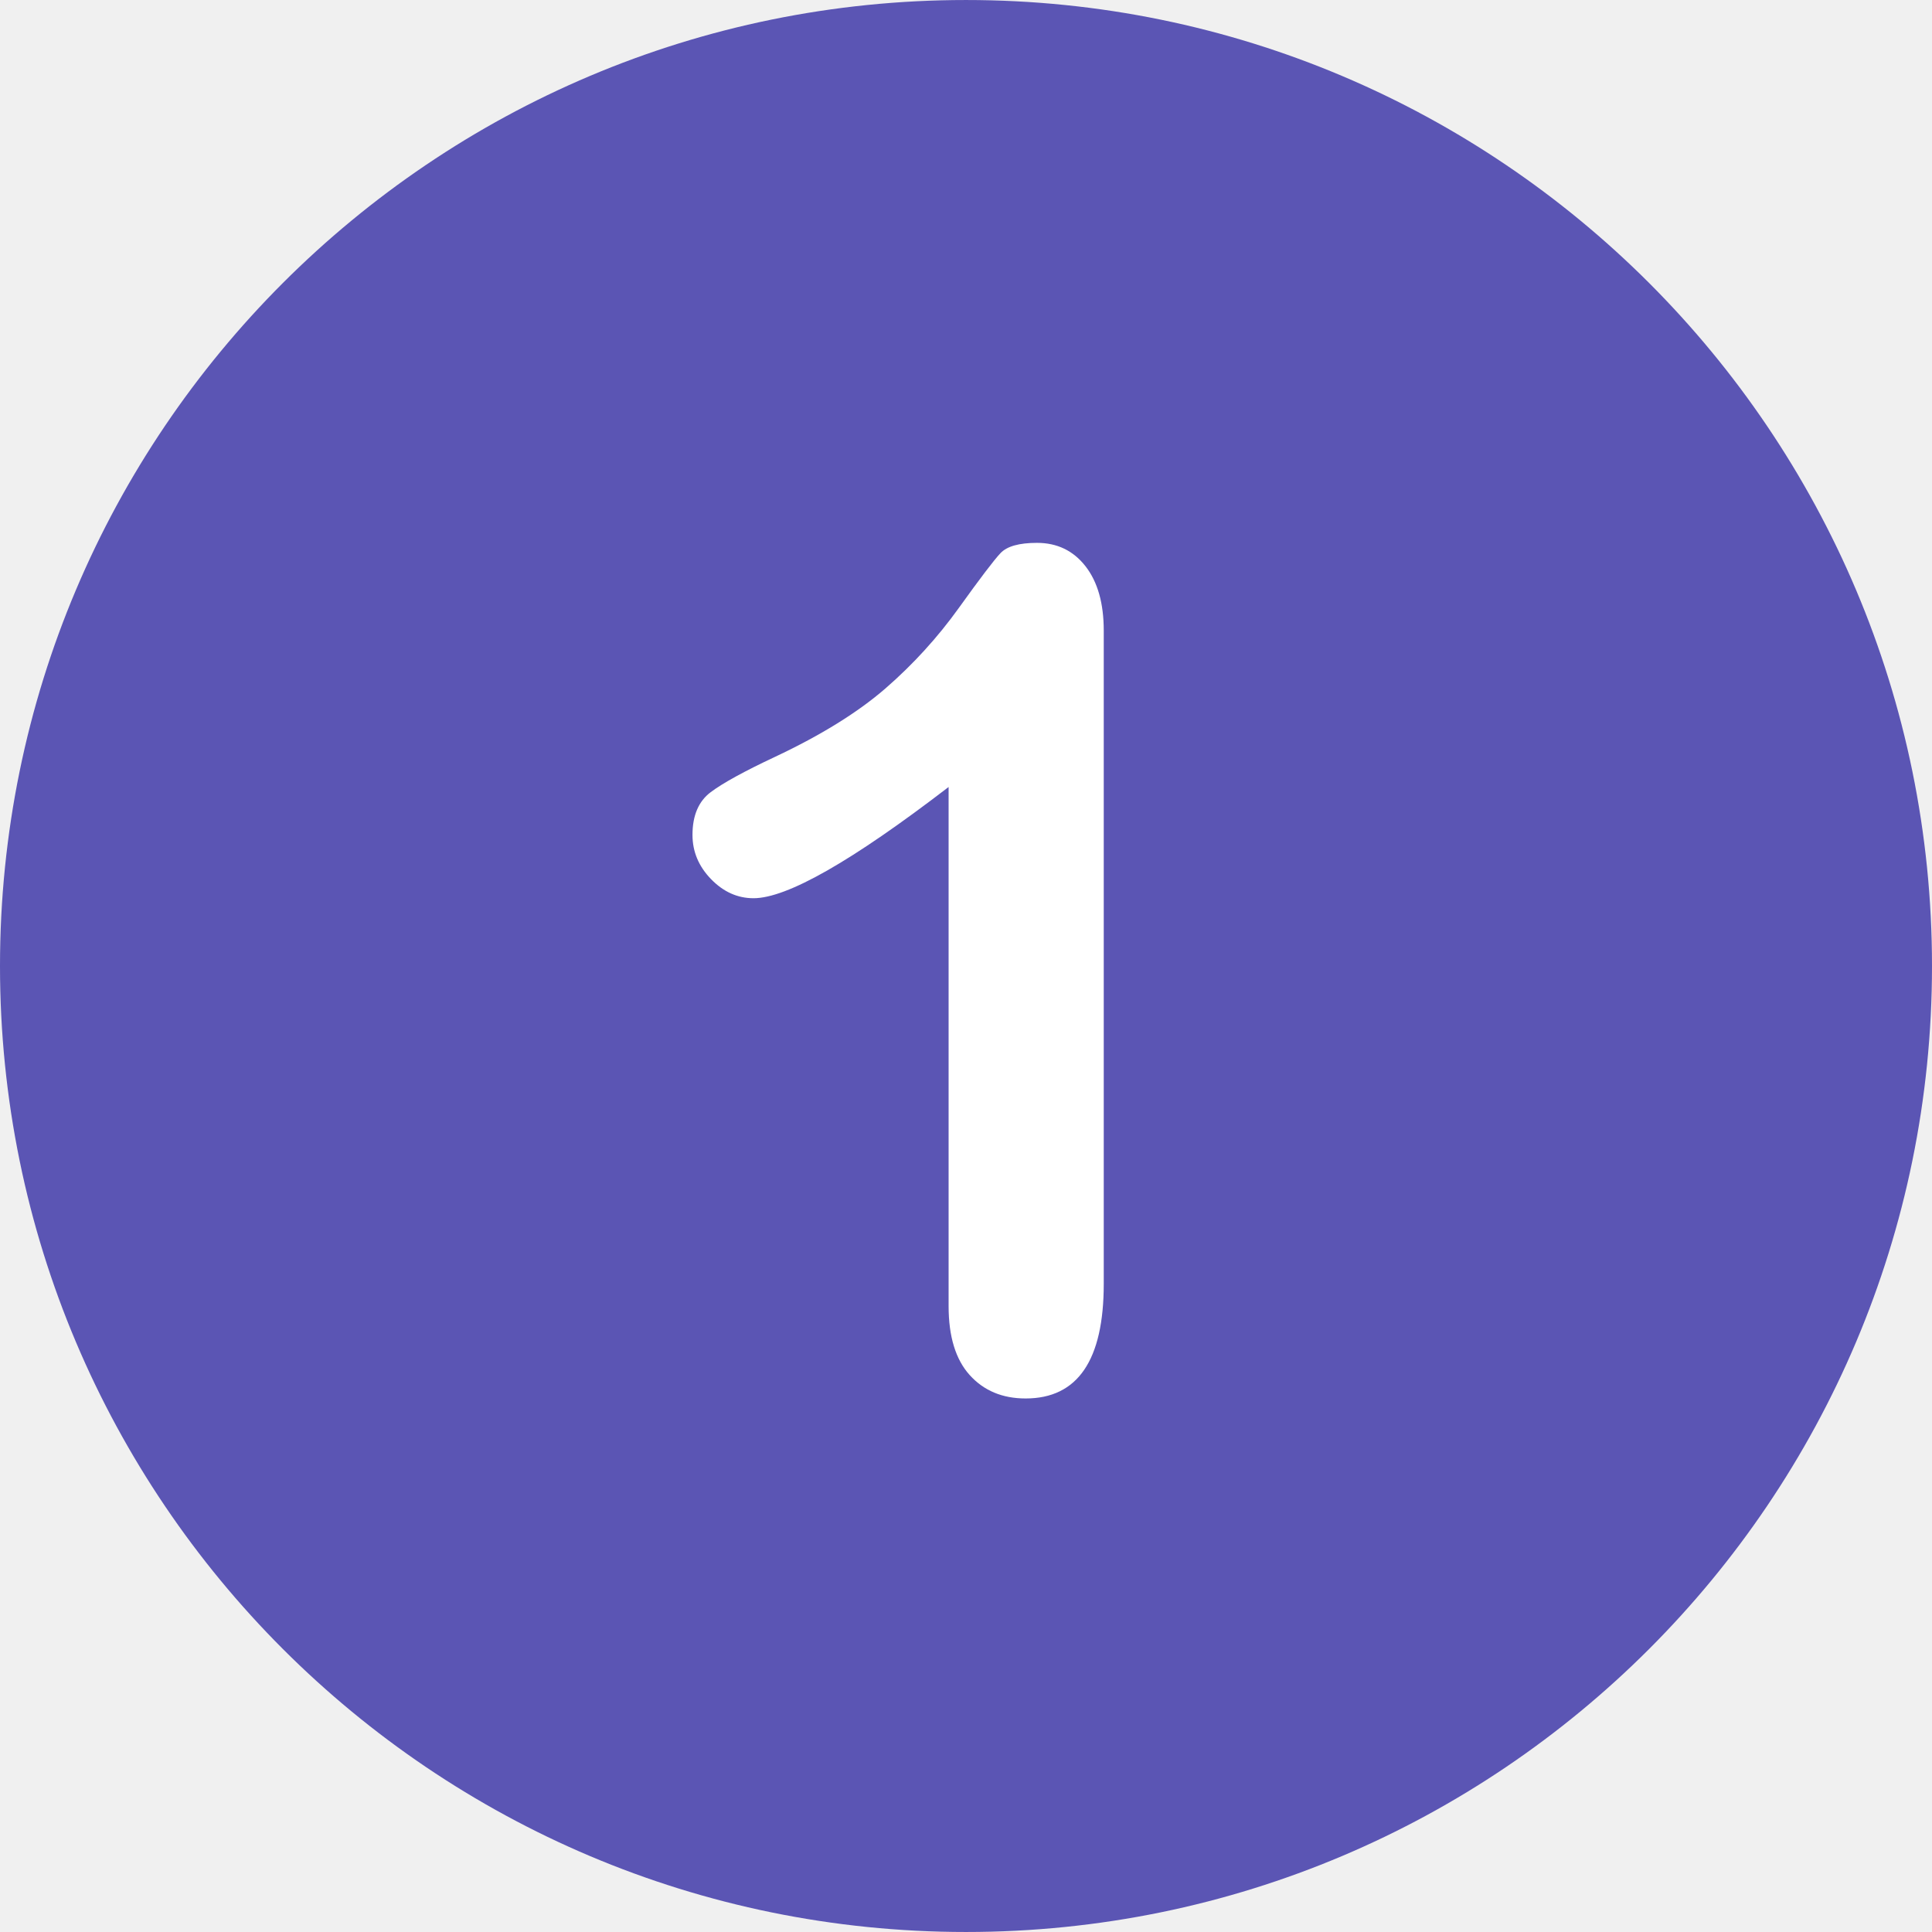
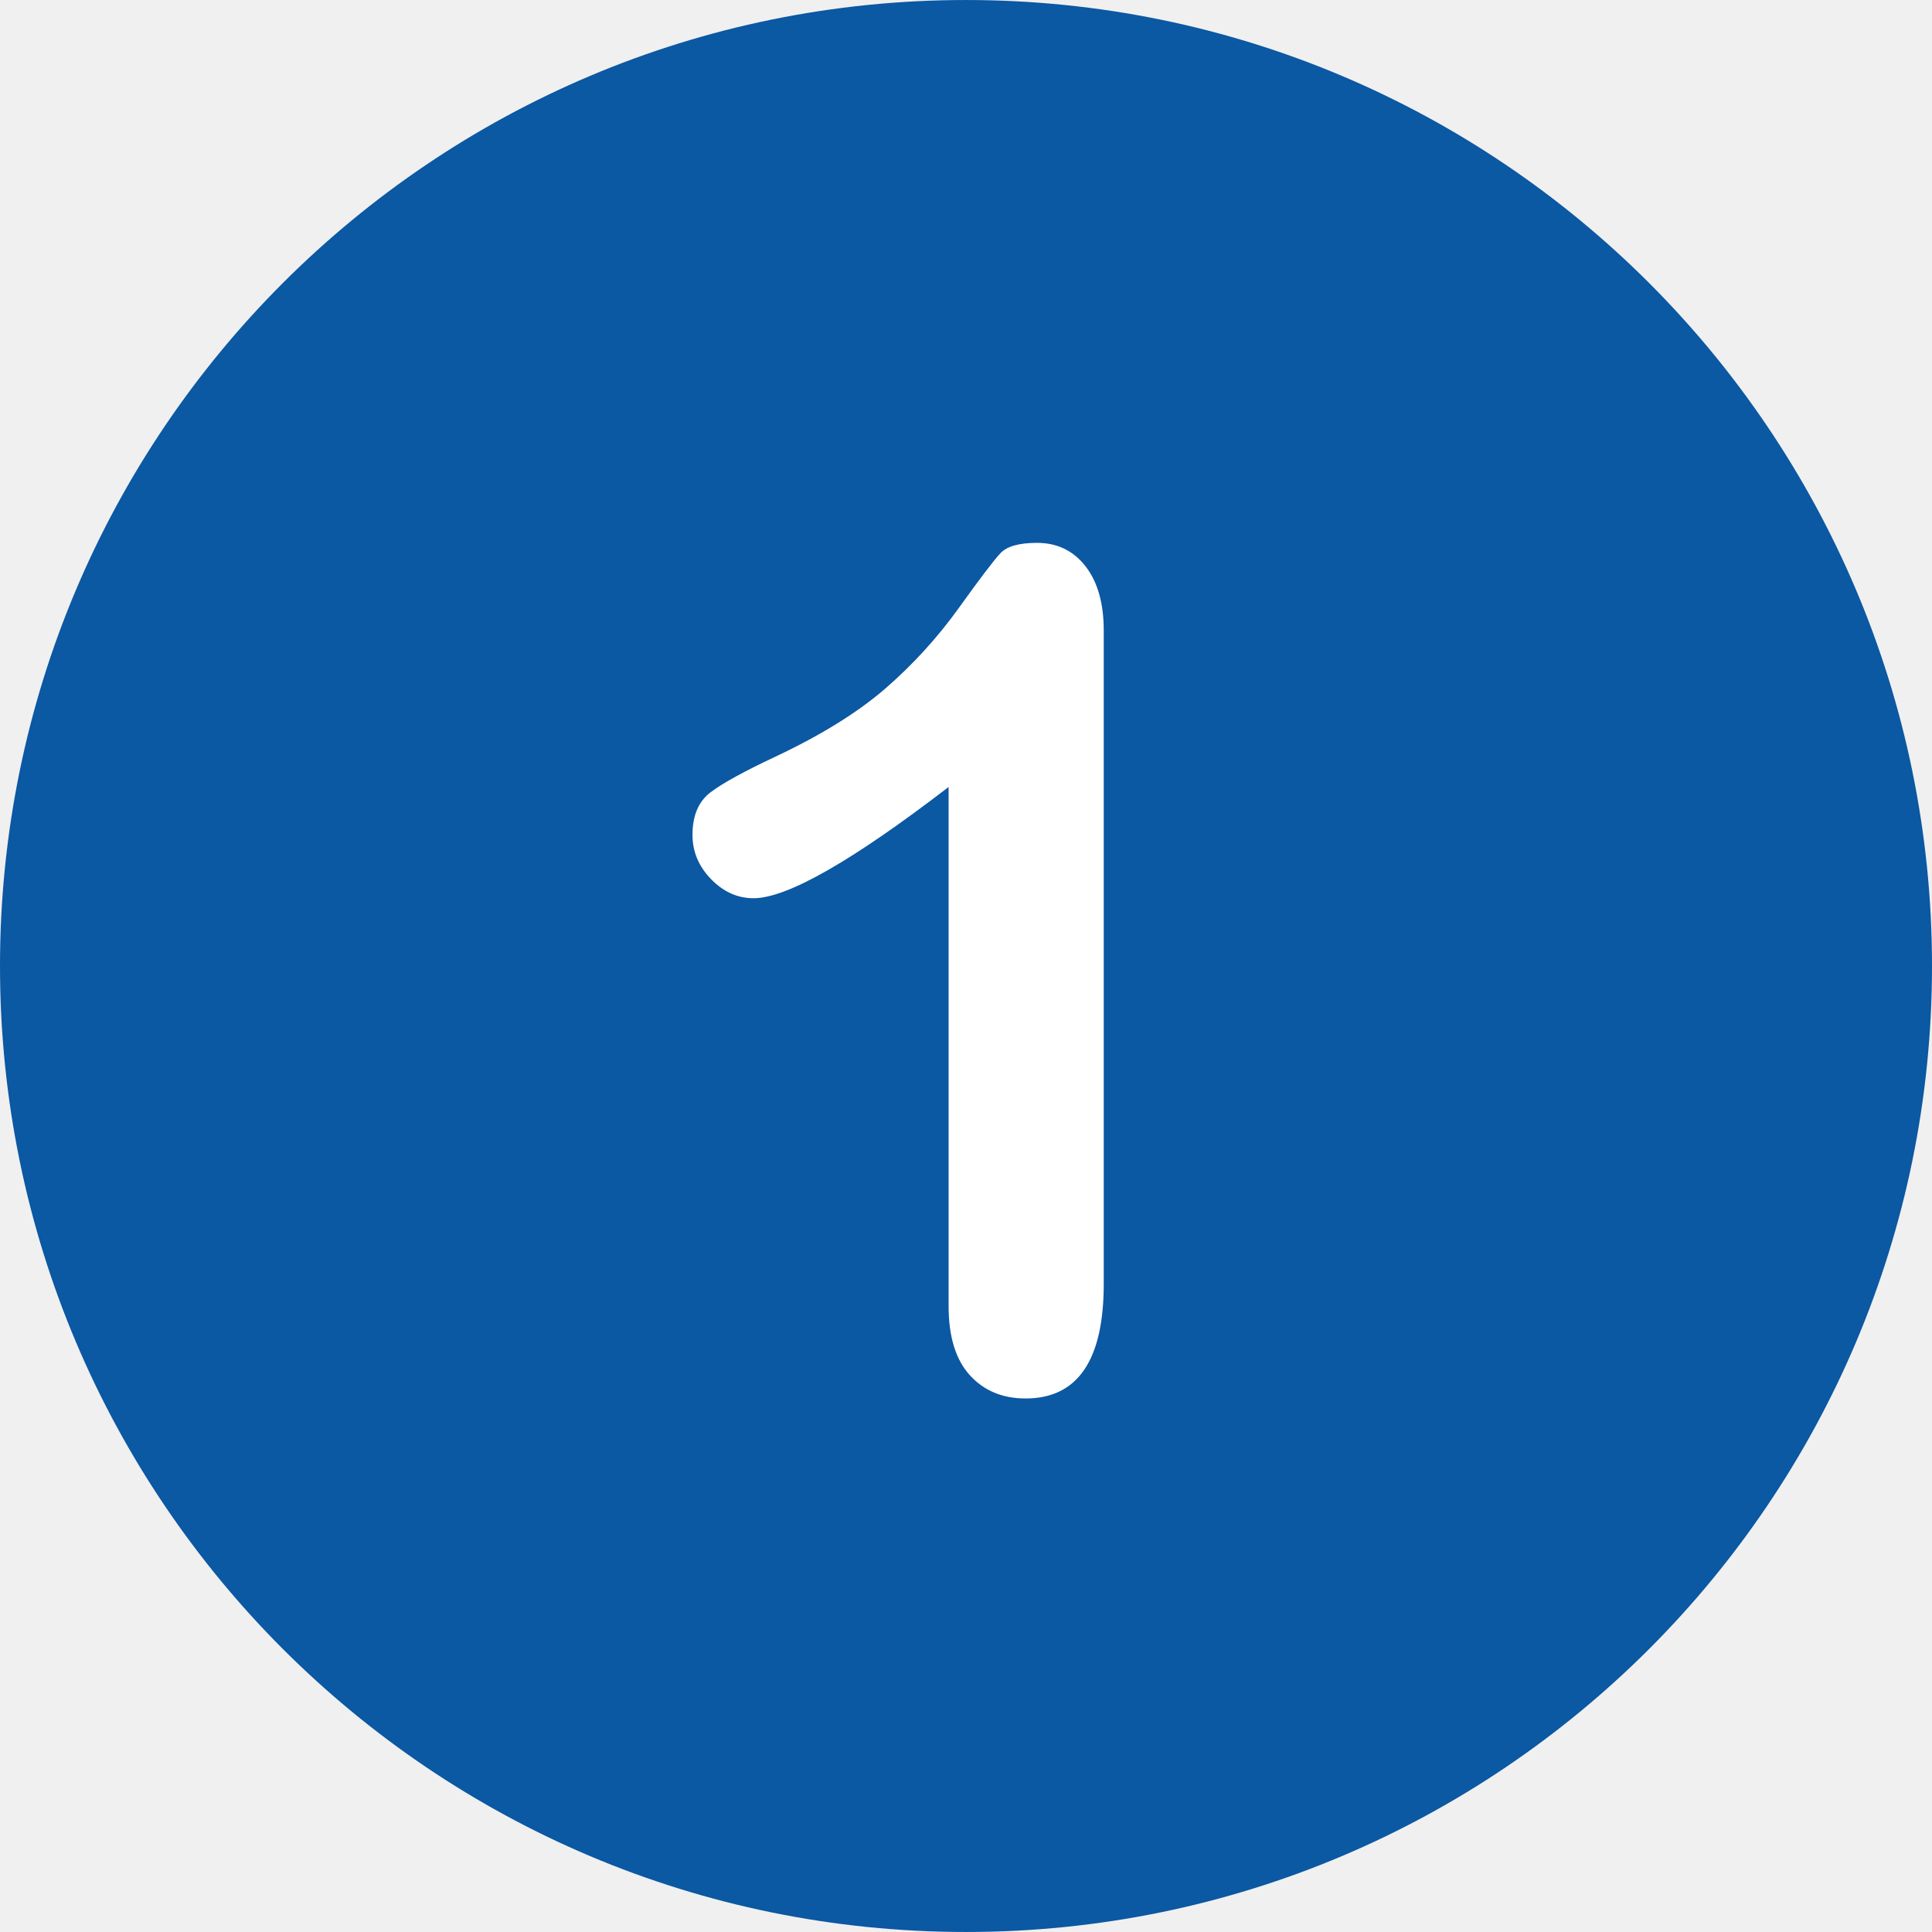
<svg xmlns="http://www.w3.org/2000/svg" height="800px" width="800px" version="1.1" id="Layer_1" viewBox="0 0 496.158 496.158" xml:space="preserve" fill="#000000">
  <g id="SVGRepo_bgCarrier" stroke-width="0" />
  <g id="SVGRepo_tracerCarrier" stroke-linecap="round" stroke-linejoin="round" />
  <g id="SVGRepo_iconCarrier">
-     <path style="fill:#5b55b4;" d="M248.082,0.003C111.07,0.003,0,111.061,0,248.085c0,137,111.07,248.07,248.082,248.07 c137.006,0,248.076-111.07,248.076-248.07C496.158,111.061,385.088,0.003,248.082,0.003z" />
+     <path style="fill:#0B58A3;" d="M248.082,0.003C111.07,0.003,0,111.061,0,248.085c0,137,111.07,248.07,248.082,248.07 c137.006,0,248.076-111.07,248.076-248.07C496.158,111.061,385.088,0.003,248.082,0.003z" />
    <path style="fill:#FFFFFF;" d="M278.767,145.419c-3.126-4.003-7.276-6.006-12.451-6.006c-4.591,0-7.716,0.879-9.375,2.637 c-1.662,1.758-5.226,6.445-10.693,14.063c-5.47,7.617-11.744,14.502-18.823,20.654c-7.082,6.152-16.53,12.012-28.345,17.578 c-7.91,3.712-13.429,6.738-16.553,9.082c-3.126,2.344-4.688,6.006-4.688,10.986c0,4.298,1.586,8.082,4.761,11.353 c3.172,3.273,6.812,4.907,10.913,4.907c8.592,0,25.292-9.521,50.098-28.564V335.41c0,7.814,1.806,13.722,5.42,17.725 c3.612,4.003,8.397,6.006,14.355,6.006c13.378,0,20.068-9.814,20.068-29.443V161.972 C283.455,154.941,281.892,149.425,278.767,145.419z" />
  </g>
</svg>
